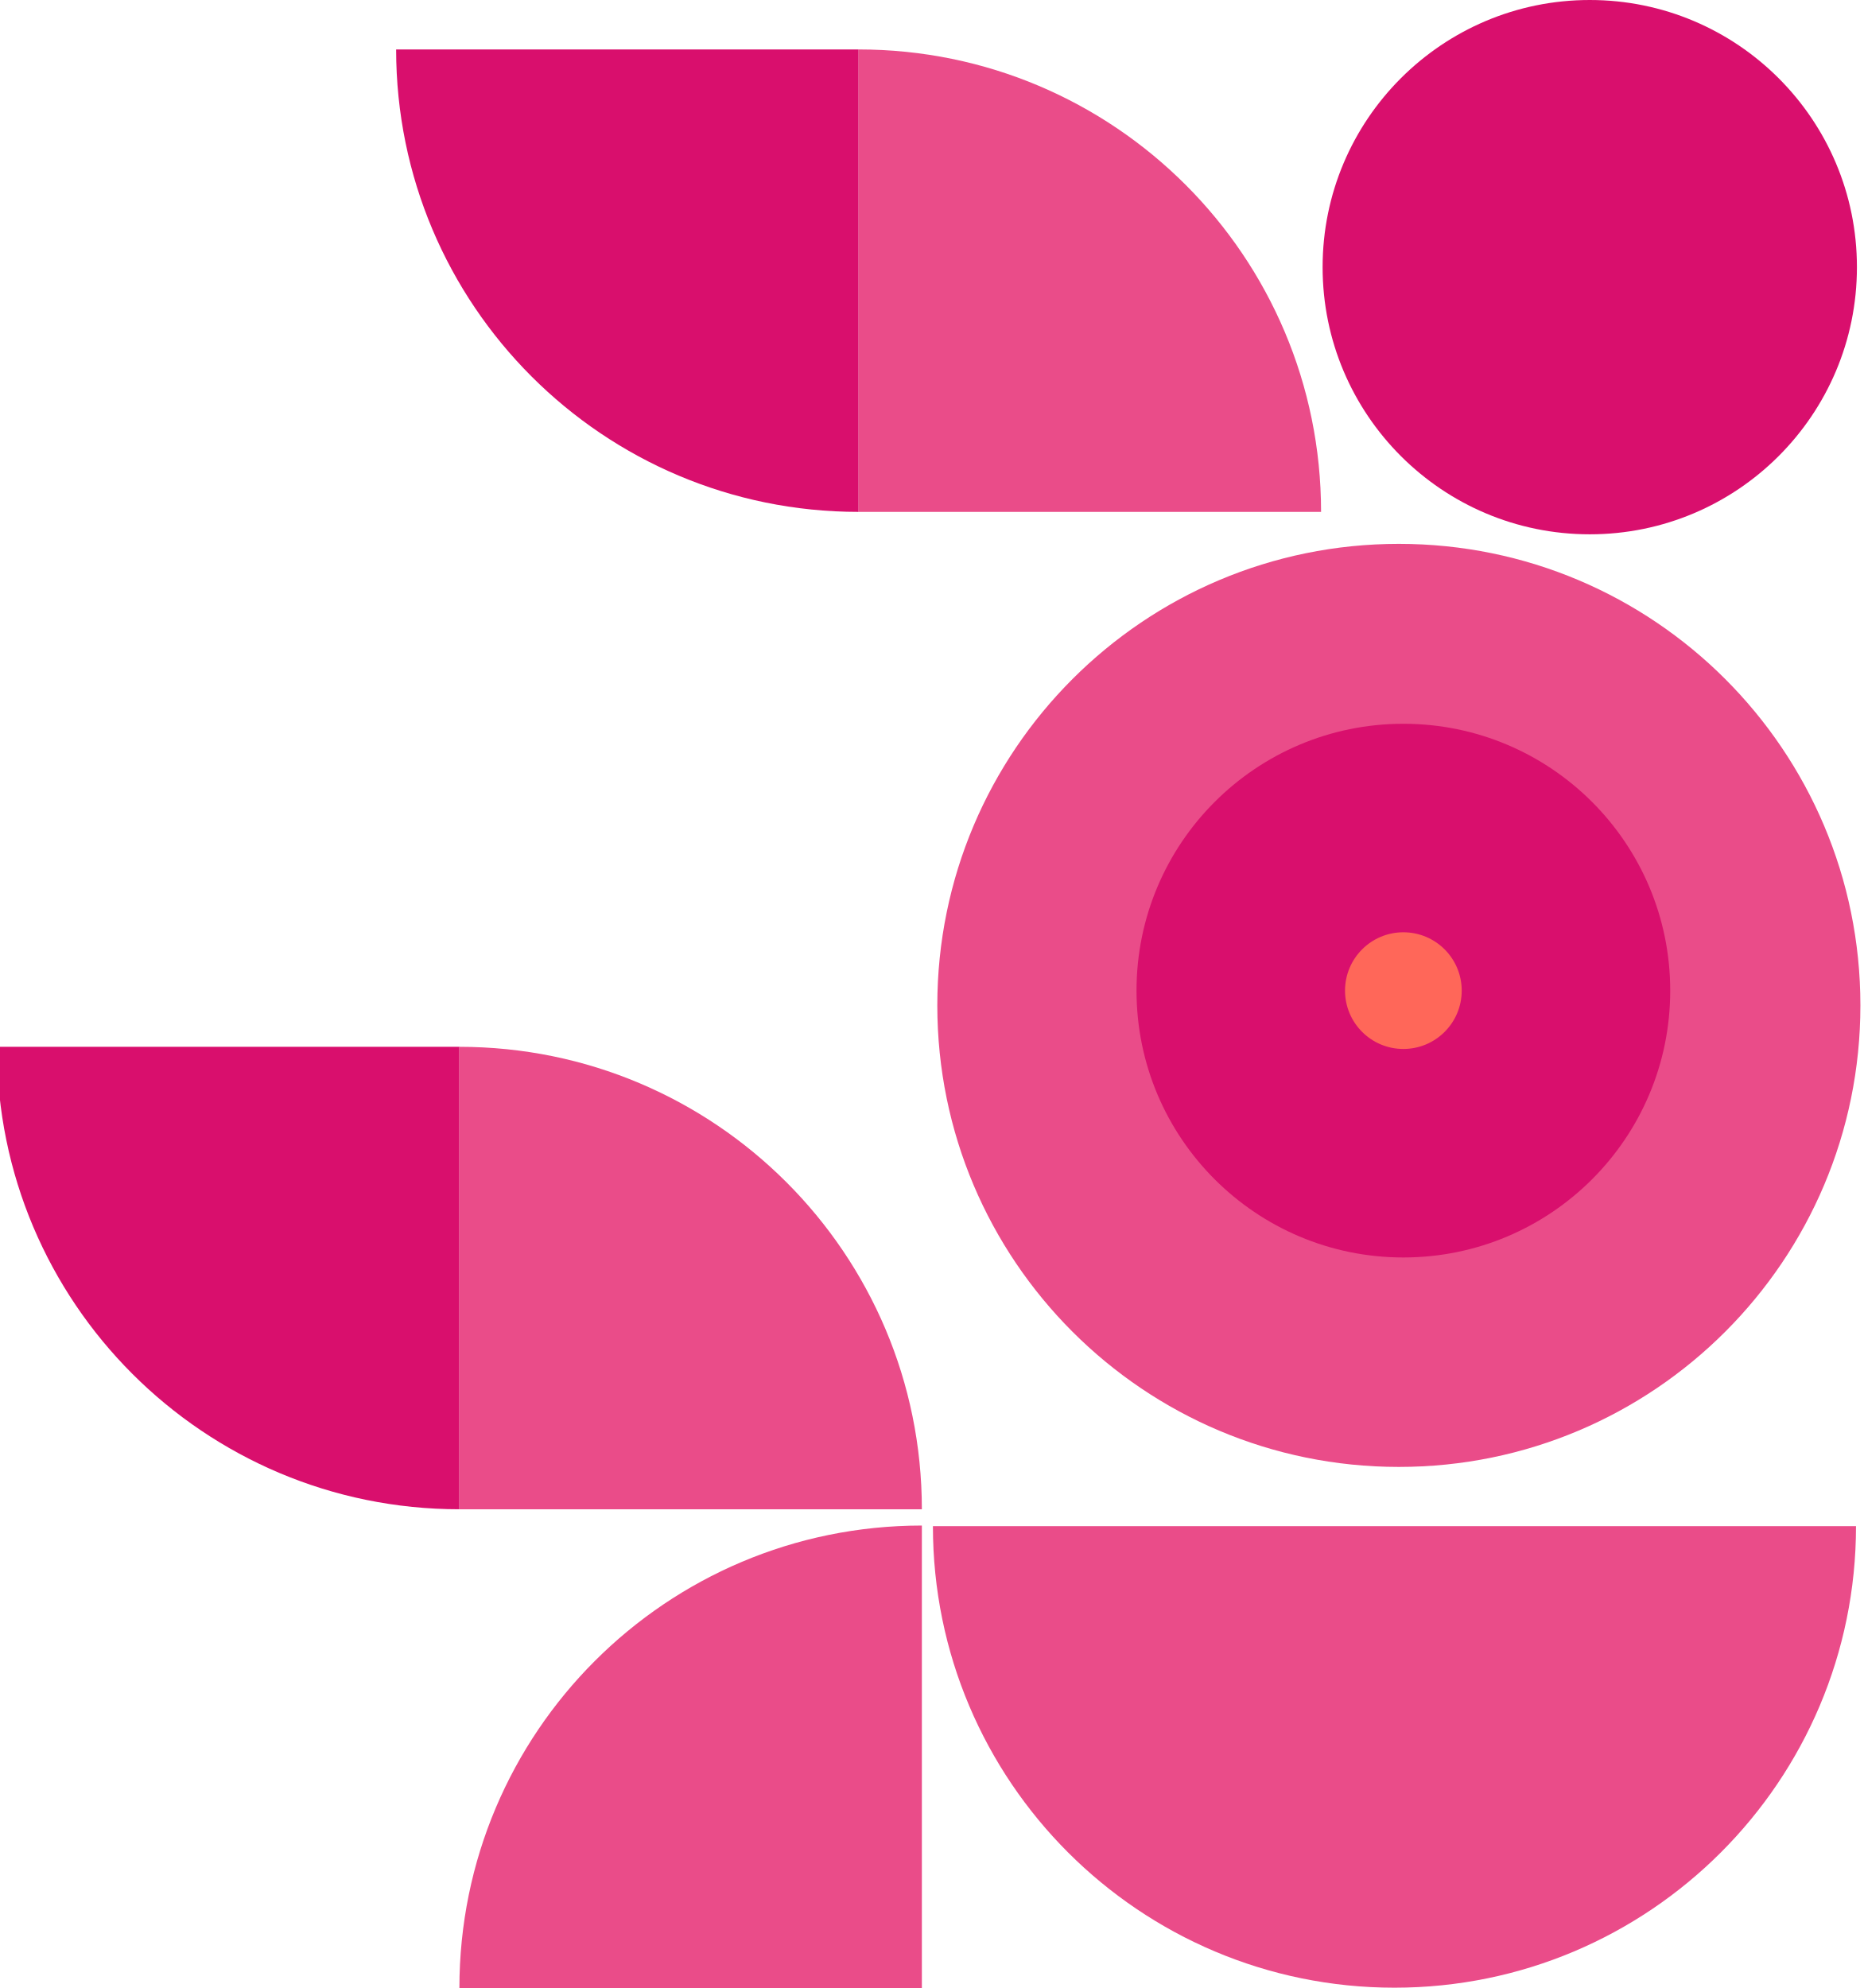
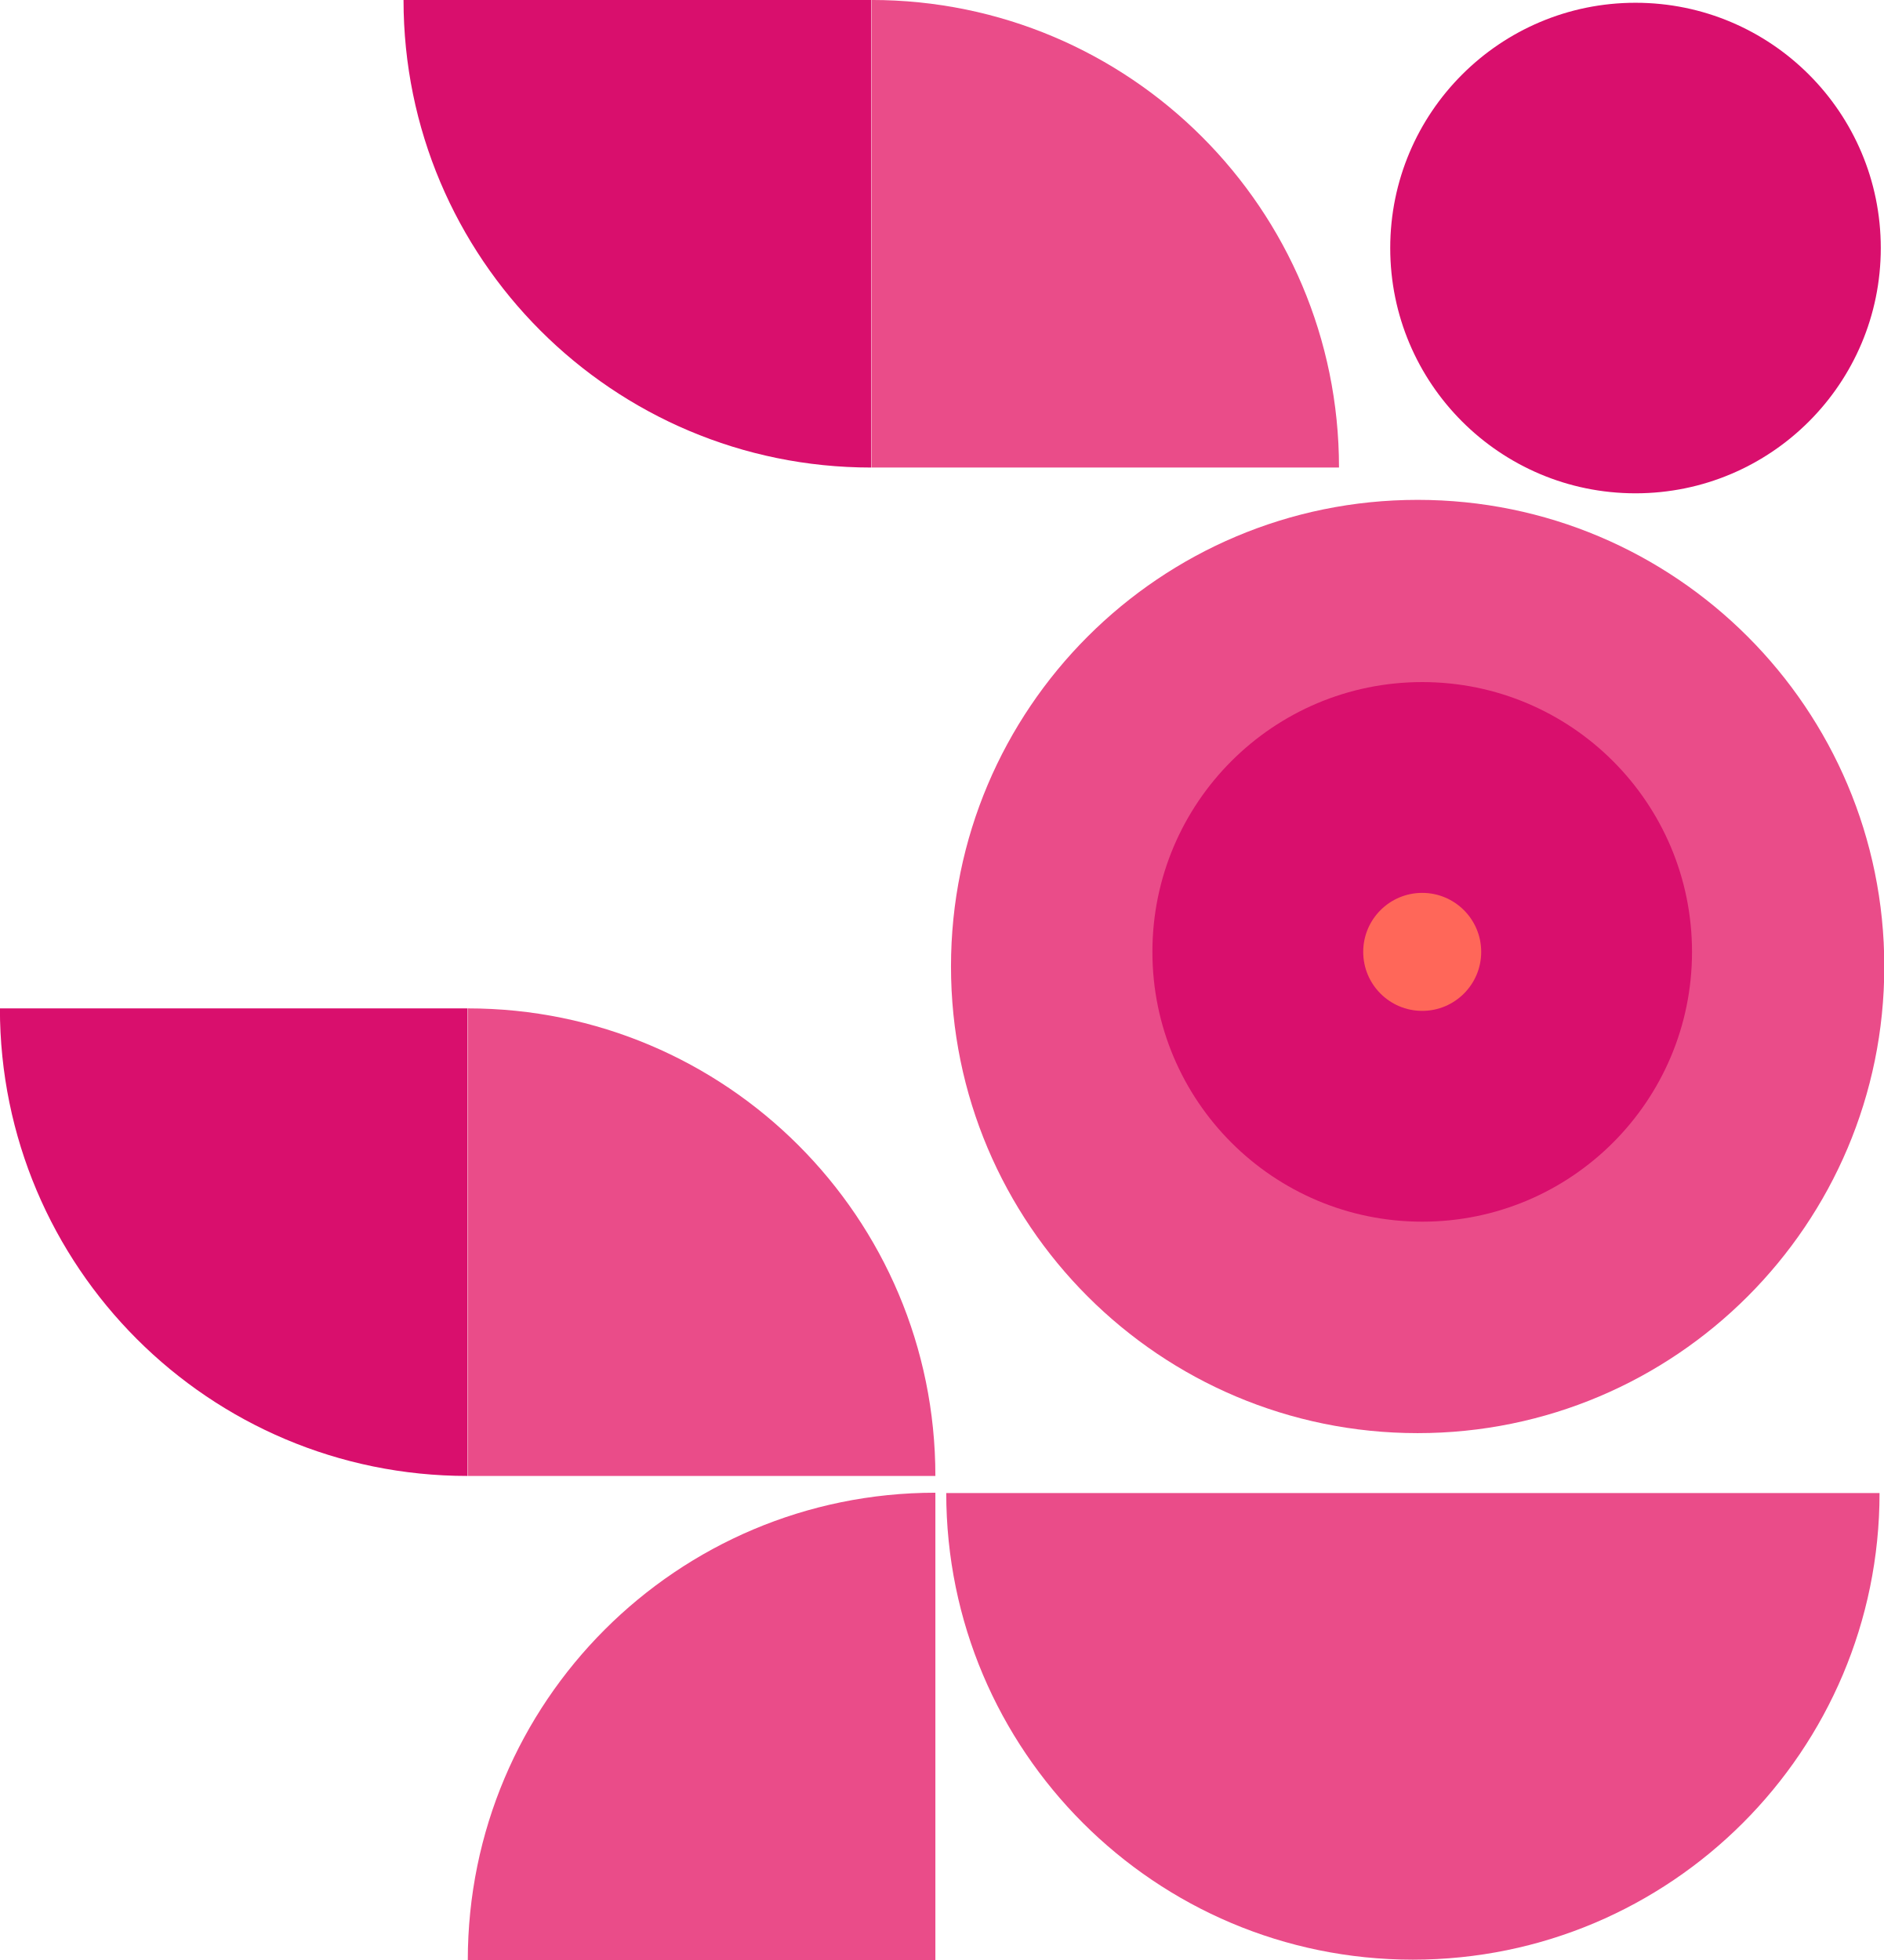
- <svg xmlns="http://www.w3.org/2000/svg" version="1.1" id="Layer_1" x="0px" y="0px" viewBox="0 0 606.8 647.4" style="enable-background:new 0 0 606.8 647.4;" xml:space="preserve">
+ <svg xmlns="http://www.w3.org/2000/svg" version="1.1" id="Layer_1" x="0px" y="0px" viewBox="0 0 606.8 631.3" style="enable-background:new 0 0 606.8 631.3;" xml:space="preserve">
  <style type="text/css">
	.st0{fill:#EA4C89;}
	.st1{fill:#D90F6D;}
	.st2{fill:#FF6759;}
</style>
-   <g transform="matrix(1, 0, 0, 1, 765.23, 172.01)">
-     <circle id="Ellipse_1-2" class="st0" cx="-309.7" cy="155.4" r="150.3" />
+   <g id="Group_1" transform="translate(-765.23 -172.008)">
+     <g transform="matrix(1, 0, 0, 1, 765.23, 172.01)">
+       <circle id="Ellipse_1-2" class="st0" cx="456.6" cy="311.3" r="150.3" />
+     </g>
+     <circle id="Ellipse_2" class="st1" cx="1223.3" cy="478.6" r="86.9" />
+     <circle id="Ellipse_3" class="st1" cx="1292" cy="251.9" r="79" />
+     <circle id="Ellipse_4" class="st2" cx="1223.3" cy="478.6" r="19" />
+     <path id="Path_1" class="st1" d="M895.2,172c0,83.2,67.4,150.6,150.6,150.6V172H895.2z" />
+     <path id="Path_2" class="st0" d="M1045.9,322.6h150.6v0c0-83.2-67.4-150.6-150.6-150.6V322.6z" />
+     <path id="Path_3" class="st1" d="M765.2,496.8c0,83.2,67.4,150.6,150.6,150.6V496.8H765.2z" />
+     <path id="Path_4" class="st0" d="M915.9,647.4h150.6l0,0c0-83.2-67.4-150.6-150.6-150.6V647.4z" />
+     <path id="Path_5" class="st0" d="M1066.5,803.4H915.9l0,0c0-83.2,67.4-150.6,150.6-150.6V803.4z" />
+     <path id="Path_6" class="st0" d="M1220.3,803.2c-83,0-150.3-67.3-150.3-150.3h300.6C1370.6,735.9,1303.3,803.2,1220.3,803.2z" />
  </g>
-   <circle id="Ellipse_2" class="st1" cx="457" cy="322.6" r="86.9" />
-   <circle id="Ellipse_3" class="st1" cx="517.7" cy="87" r="87" />
-   <circle id="Ellipse_4" class="st2" cx="457" cy="322.6" r="19" />
-   <path id="Path_1" class="st1" d="M129,16.1c0,83.2,67.4,150.6,150.6,150.6V16.1H129z" />
-   <path id="Path_2" class="st0" d="M279.6,166.7h150.6v0c0-83.2-67.4-150.6-150.6-150.6V166.7z" />
-   <path id="Path_3" class="st1" d="M-1,340.9c0,83.2,67.4,150.6,150.6,150.6V340.9H-1z" />
-   <path id="Path_4" class="st0" d="M149.6,491.5h150.6l0,0c0-83.2-67.4-150.6-150.6-150.6V491.5z" />
-   <path id="Path_5" class="st0" d="M300.3,647.4H149.6l0,0c0-83.2,67.4-150.6,150.6-150.6V647.4z" />
-   <path id="Path_6" class="st0" d="M454.1,647.3c-83,0-150.3-67.3-150.3-150.3h300.6C604.4,580,537.1,647.3,454.1,647.3z" />
</svg>
